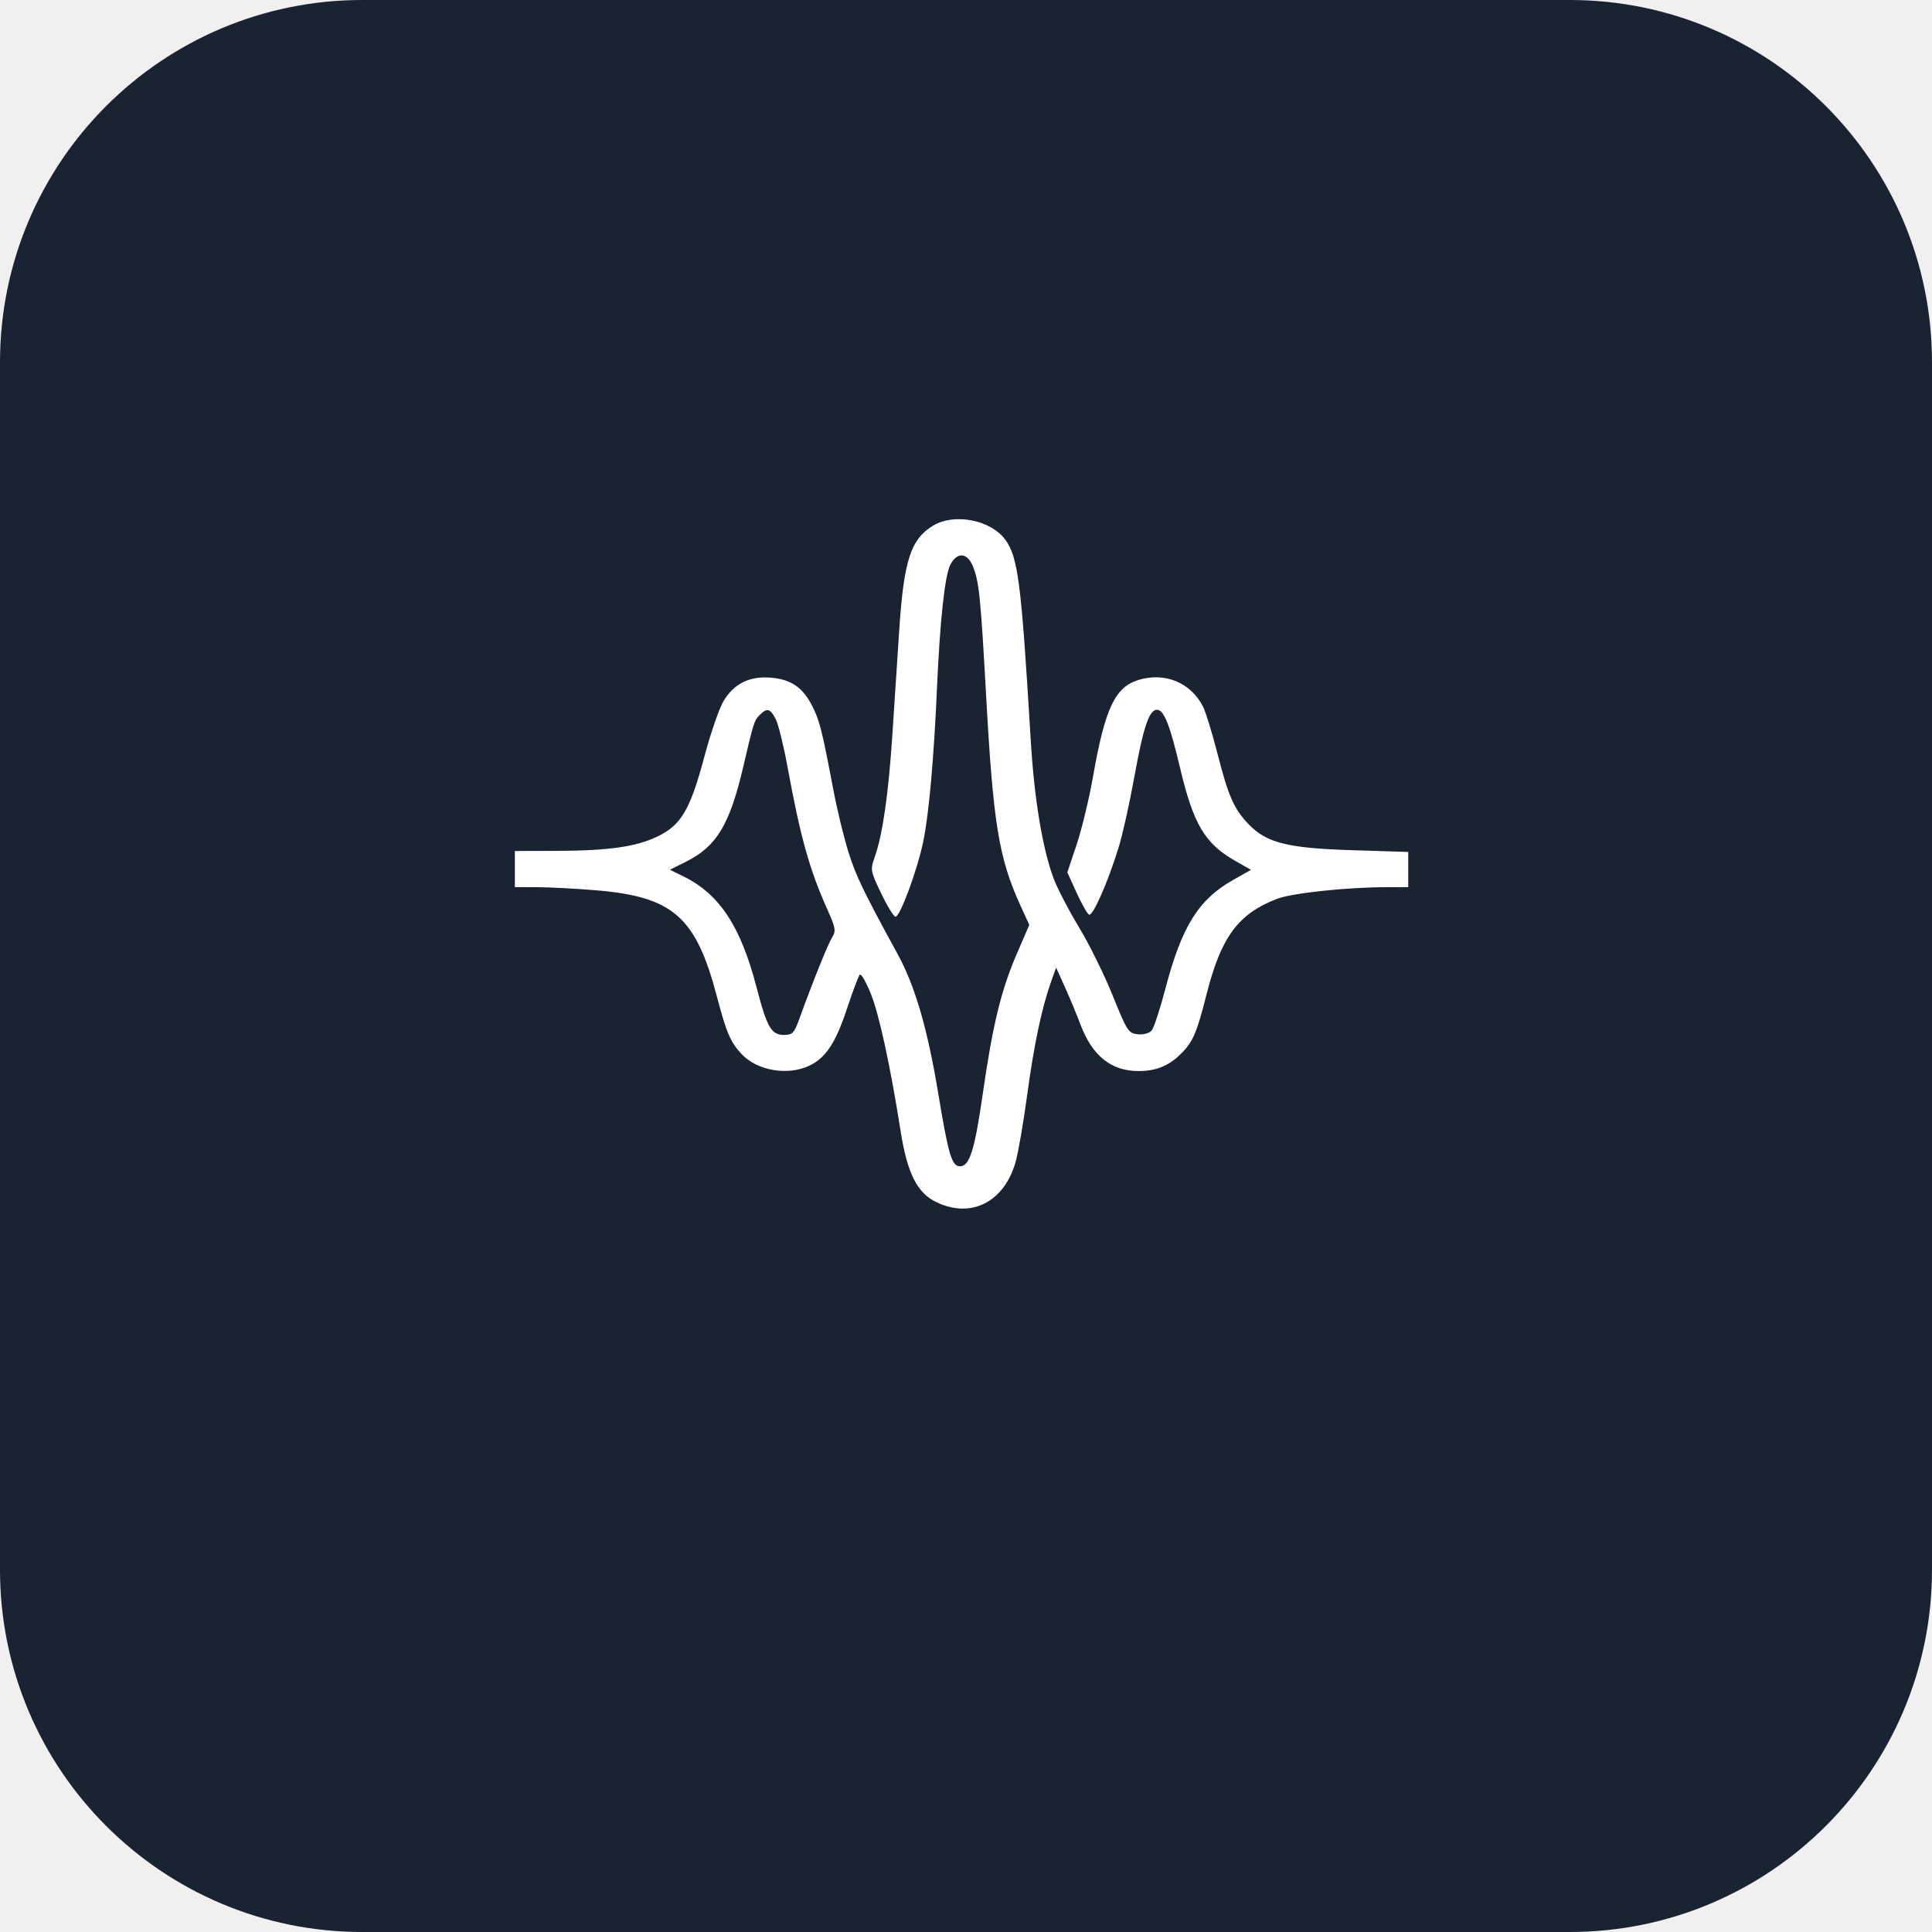
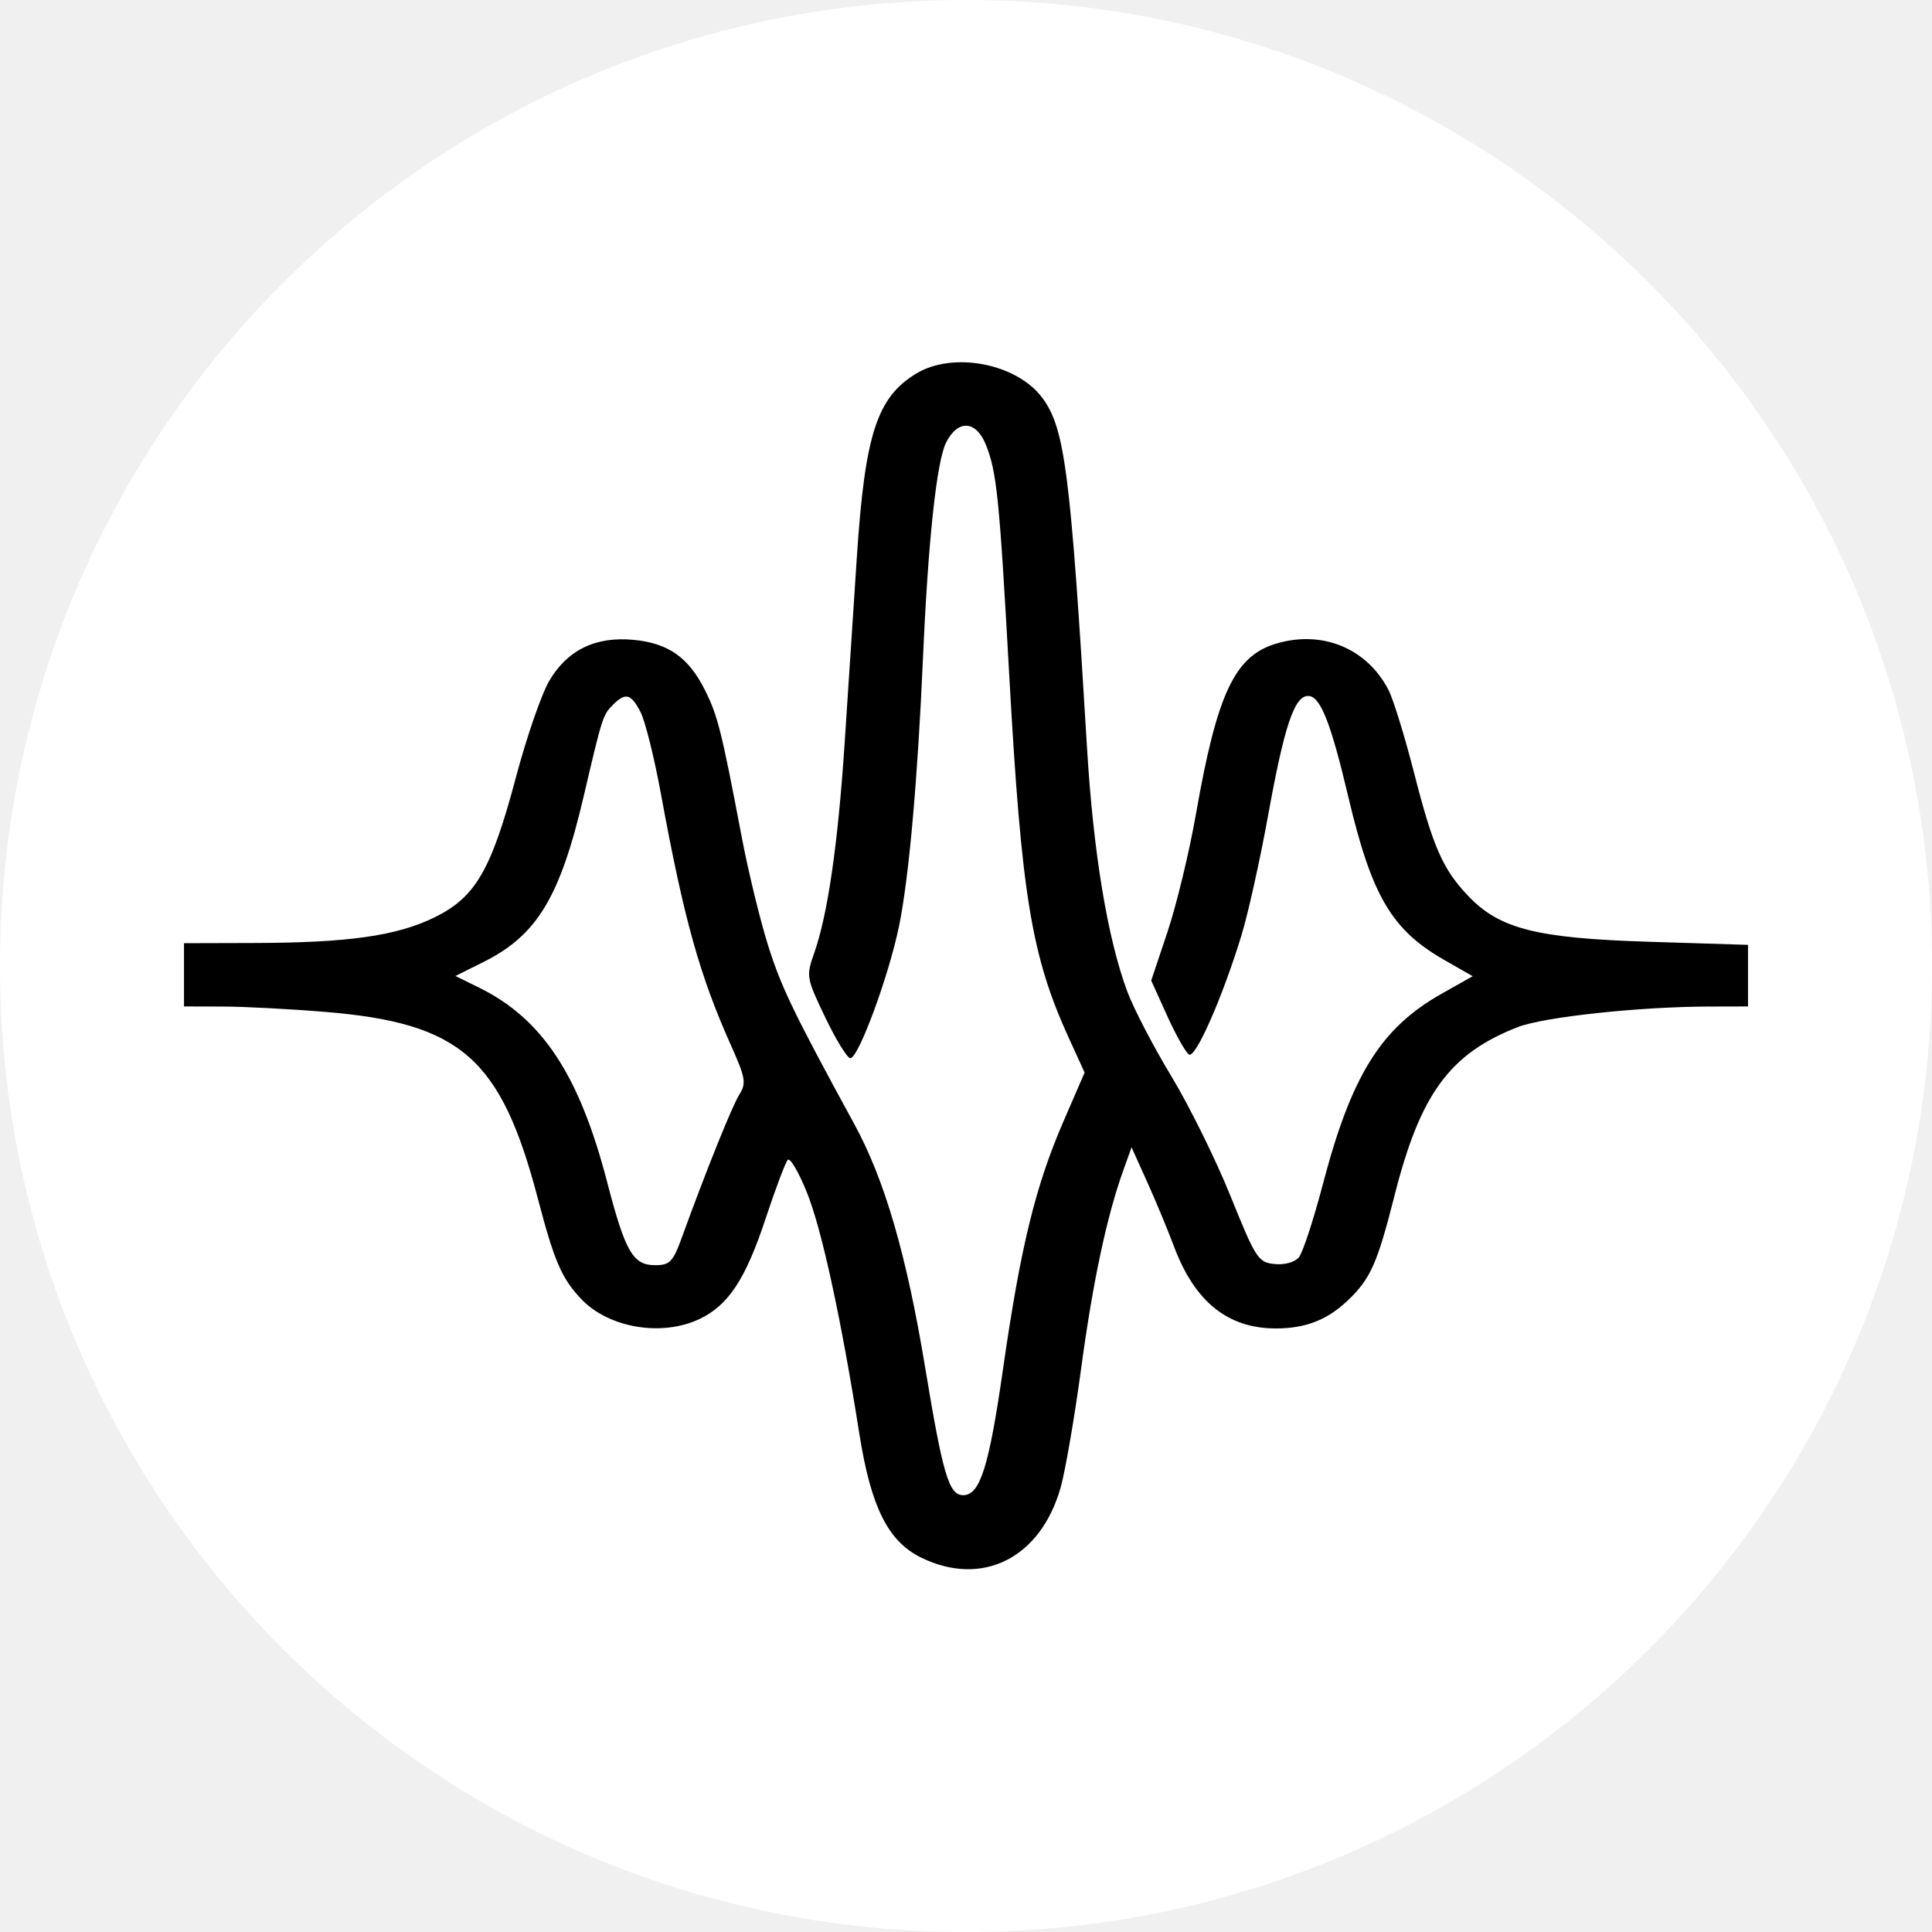
- <svg xmlns="http://www.w3.org/2000/svg" viewBox="0 0 32 32">
-   <rect width="32" height="32" rx="6" fill="#1A2332" />
-   <g transform="translate(2 5.5) scale(0.0544)">
-     <path d="M247.304 58.956C240.503 63.103 238.419 69.561 237.02 90.824 236.452 99.446 235.502 113.925 234.907 123 233.75 140.651 231.964 153.017 229.604 159.706 228.179 163.744 228.229 164.034 231.532 170.926 233.396 174.817 235.357 178 235.888 178 237.306 178 242.583 163.673 244.36 155 246.069 146.659 247.587 129.668 248.513 108.5 249.416 87.88 250.904 74.087 252.574 70.856 254.616 66.908 257.729 67.087 259.428 71.25 261.349 75.959 261.8 80.39 263.527 111.5 265.648 149.729 267.378 160.249 273.887 174.5L276.628 180.5 272.946 189C268.071 200.256 265.479 210.868 262.453 231.966 259.999 249.071 258.446 254 255.512 254 253.032 254 251.985 250.481 248.884 231.718 245.661 212.211 241.859 199.148 236.598 189.506 226.056 170.184 223.911 165.744 221.614 158.5 220.22 154.1 218.138 145.55 216.988 139.5 213.487 121.072 212.811 118.377 210.575 113.936 207.732 108.29 204.225 105.824 198.215 105.247 191.585 104.61 186.671 106.999 183.507 112.398 182.173 114.673 179.581 122.181 177.746 129.081 173.425 145.326 170.699 150.022 163.557 153.516 156.994 156.727 148.576 157.924 132.25 157.967L120 158V163.5 169L126.75 169.016C130.463 169.025 138.477 169.444 144.559 169.948 168.196 171.904 175.139 178.005 181.552 202.458 184.4 213.316 185.677 216.277 189.057 219.86 193.823 224.913 203.071 226.484 209.655 223.359 214.68 220.975 217.667 216.434 221.163 205.862 222.865 200.713 224.59 196.132 224.996 195.683 225.402 195.234 226.922 197.834 228.374 201.462 230.942 207.876 234.303 223.37 237.443 243.267 239.469 256.108 242.459 262.076 248.278 264.893 258.88 270.025 268.98 264.924 272.454 252.683 273.263 249.833 274.868 240.525 276.02 232 278.066 216.856 280.47 205.551 283.358 197.5L284.792 193.5 287.499 199.5C288.988 202.8 291.094 207.87 292.181 210.766 295.786 220.378 301.54 225 309.903 225 315.018 225 318.798 223.537 322.339 220.186 326.333 216.407 327.521 213.755 330.519 201.914 335.002 184.211 340.102 177.233 351.942 172.601 356.465 170.831 373.055 169.046 385.25 169.016L392 169V163.645 158.29L374.75 157.75C355.17 157.137 348.774 155.51 343.31 149.752 338.901 145.106 337.243 141.326 333.917 128.34 332.299 122.022 330.302 115.551 329.479 113.959 325.727 106.705 317.949 103.5 309.927 105.904 302.731 108.06 299.666 114.573 295.999 135.5 294.842 142.1 292.616 151.325 291.053 156L288.21 164.5 290.98 170.614C292.504 173.977 294.215 177.015 294.782 177.365 295.924 178.071 300.594 167.462 303.905 156.638 305.06 152.864 307.147 143.466 308.545 135.754 311.362 120.205 313.106 115 315.5 115 317.61 115 319.41 119.521 322.487 132.541 326.567 149.809 330.031 155.693 339.199 160.929L344.122 163.74 338.697 166.802C328.159 172.749 323.038 180.964 318.074 199.882 316.448 206.082 314.567 211.817 313.894 212.628 313.18 213.488 311.416 213.977 309.66 213.801 306.821 213.517 306.386 212.845 302.012 202 299.462 195.675 294.834 186.301 291.729 181.168 288.623 176.036 285.175 169.411 284.066 166.447 280.621 157.239 278.136 142.217 277.045 124 274.171 75.992 273.202 68.426 269.251 63.135 264.781 57.147 253.724 55.042 247.304 58.956M199.4 117.806C200.198 119.35 201.795 125.762 202.949 132.056 206.929 153.769 209.655 163.549 215.144 175.809 217.653 181.412 217.815 182.363 216.589 184.309 215.322 186.322 210.786 197.601 206.558 209.25 205.043 213.425 204.485 214 201.94 214 198.077 214 196.749 211.697 193.579 199.5 188.752 180.926 182.32 171.158 171.353 165.747L167.206 163.702 172.059 161.284C181.416 156.621 185.394 150.038 189.528 132.375 192.773 118.512 192.841 118.302 194.637 116.506 196.786 114.357 197.752 114.621 199.4 117.806" fill="white" fill-rule="evenodd" />
-   </g>
+ <svg xmlns="http://www.w3.org/2000/svg" width="336" height="336" viewBox="0 0 336 336" fill="none">
+   <circle cx="168" cy="168" r="168" fill="white" />
+   <path fill-rule="evenodd" clip-rule="evenodd" d="M159.304 64.99C152.503 69.136 150.419 75.594 149.02 96.858C148.452 105.479 147.502 119.959 146.907 129.034C145.75 146.684 143.964 159.05 141.604 165.739C140.179 169.777 140.229 170.067 143.532 176.959C145.396 180.85 147.357 184.034 147.888 184.034C149.306 184.034 154.583 169.707 156.36 161.034C158.069 152.693 159.587 135.701 160.513 114.534C161.416 93.913 162.904 80.121 164.574 76.889C166.616 72.942 169.729 73.121 171.428 77.284C173.349 81.993 173.8 86.424 175.527 117.534C177.648 155.763 179.378 166.283 185.887 180.534L188.628 186.534L184.946 195.033C180.071 206.289 177.479 216.901 174.453 237.999C171.999 255.104 170.446 260.033 167.512 260.033C165.032 260.033 163.985 256.514 160.884 237.751C157.661 218.244 153.859 205.181 148.598 195.539C138.056 176.217 135.911 171.778 133.614 164.534C132.22 160.134 130.138 151.584 128.988 145.534C125.487 127.106 124.811 124.41 122.575 119.969C119.732 114.323 116.225 111.858 110.215 111.281C103.585 110.644 98.671 113.033 95.507 118.432C94.173 120.707 91.581 128.214 89.746 135.114C85.425 151.359 82.699 156.056 75.557 159.55C68.994 162.761 60.576 163.957 44.25 164L32 164.034V169.534V175.034L38.75 175.05C42.463 175.059 50.477 175.477 56.559 175.981C80.196 177.937 87.139 184.038 93.552 208.491C96.4 219.349 97.677 222.31 101.057 225.893C105.823 230.946 115.071 232.517 121.655 229.392C126.68 227.008 129.667 222.467 133.163 211.895C134.865 206.746 136.59 202.165 136.996 201.716C137.402 201.267 138.922 203.867 140.374 207.495C142.942 213.909 146.303 229.403 149.443 249.3C151.469 262.141 154.459 268.109 160.278 270.926C170.88 276.058 180.98 270.957 184.454 258.716C185.263 255.866 186.868 246.558 188.02 238.033C190.066 222.889 192.47 211.584 195.358 203.533L196.792 199.533L199.499 205.533C200.988 208.833 203.094 213.903 204.181 216.799C207.786 226.411 213.54 231.033 221.903 231.033C227.018 231.033 230.798 229.57 234.339 226.219C238.333 222.44 239.521 219.788 242.519 207.947C247.002 190.244 252.102 183.266 263.942 178.634C268.465 176.864 285.055 175.08 297.25 175.05L304 175.034V169.679V164.323L286.75 163.784C267.17 163.171 260.774 161.543 255.31 155.785C250.901 151.139 249.243 147.359 245.917 134.373C244.299 128.055 242.302 121.585 241.479 119.993C237.727 112.739 229.949 109.533 221.927 111.938C214.731 114.093 211.666 120.607 207.999 141.534C206.842 148.134 204.616 157.359 203.053 162.034L200.21 170.534L202.98 176.647C204.504 180.01 206.215 183.049 206.782 183.399C207.924 184.105 212.594 173.496 215.905 162.672C217.06 158.898 219.147 149.499 220.545 141.787C223.362 126.238 225.106 121.034 227.5 121.034C229.61 121.034 231.41 125.555 234.487 138.575C238.567 155.843 242.031 161.727 251.199 166.963L256.122 169.774L250.697 172.836C240.159 178.783 235.038 186.997 230.074 205.915C228.448 212.115 226.567 217.85 225.894 218.661C225.18 219.521 223.416 220.01 221.66 219.834C218.821 219.55 218.386 218.878 214.012 208.033C211.462 201.708 206.834 192.334 203.729 187.201C200.623 182.069 197.175 175.445 196.066 172.481C192.621 163.273 190.136 148.25 189.045 130.034C186.171 82.025 185.202 74.46 181.251 69.168C176.781 63.181 165.724 61.075 159.304 64.99ZM111.4 123.84C112.198 125.384 113.795 131.796 114.949 138.09C118.929 159.802 121.655 169.583 127.144 181.843C129.653 187.446 129.815 188.397 128.589 190.343C127.322 192.356 122.786 203.634 118.558 215.283C117.043 219.458 116.485 220.033 113.94 220.033C110.077 220.033 108.749 217.73 105.579 205.533C100.752 186.959 94.32 177.191 83.353 171.78L79.206 169.735L84.059 167.317C93.416 162.654 97.394 156.072 101.528 138.409C104.773 124.546 104.841 124.335 106.637 122.539C108.786 120.39 109.752 120.655 111.4 123.84Z" fill="black" />
</svg>
